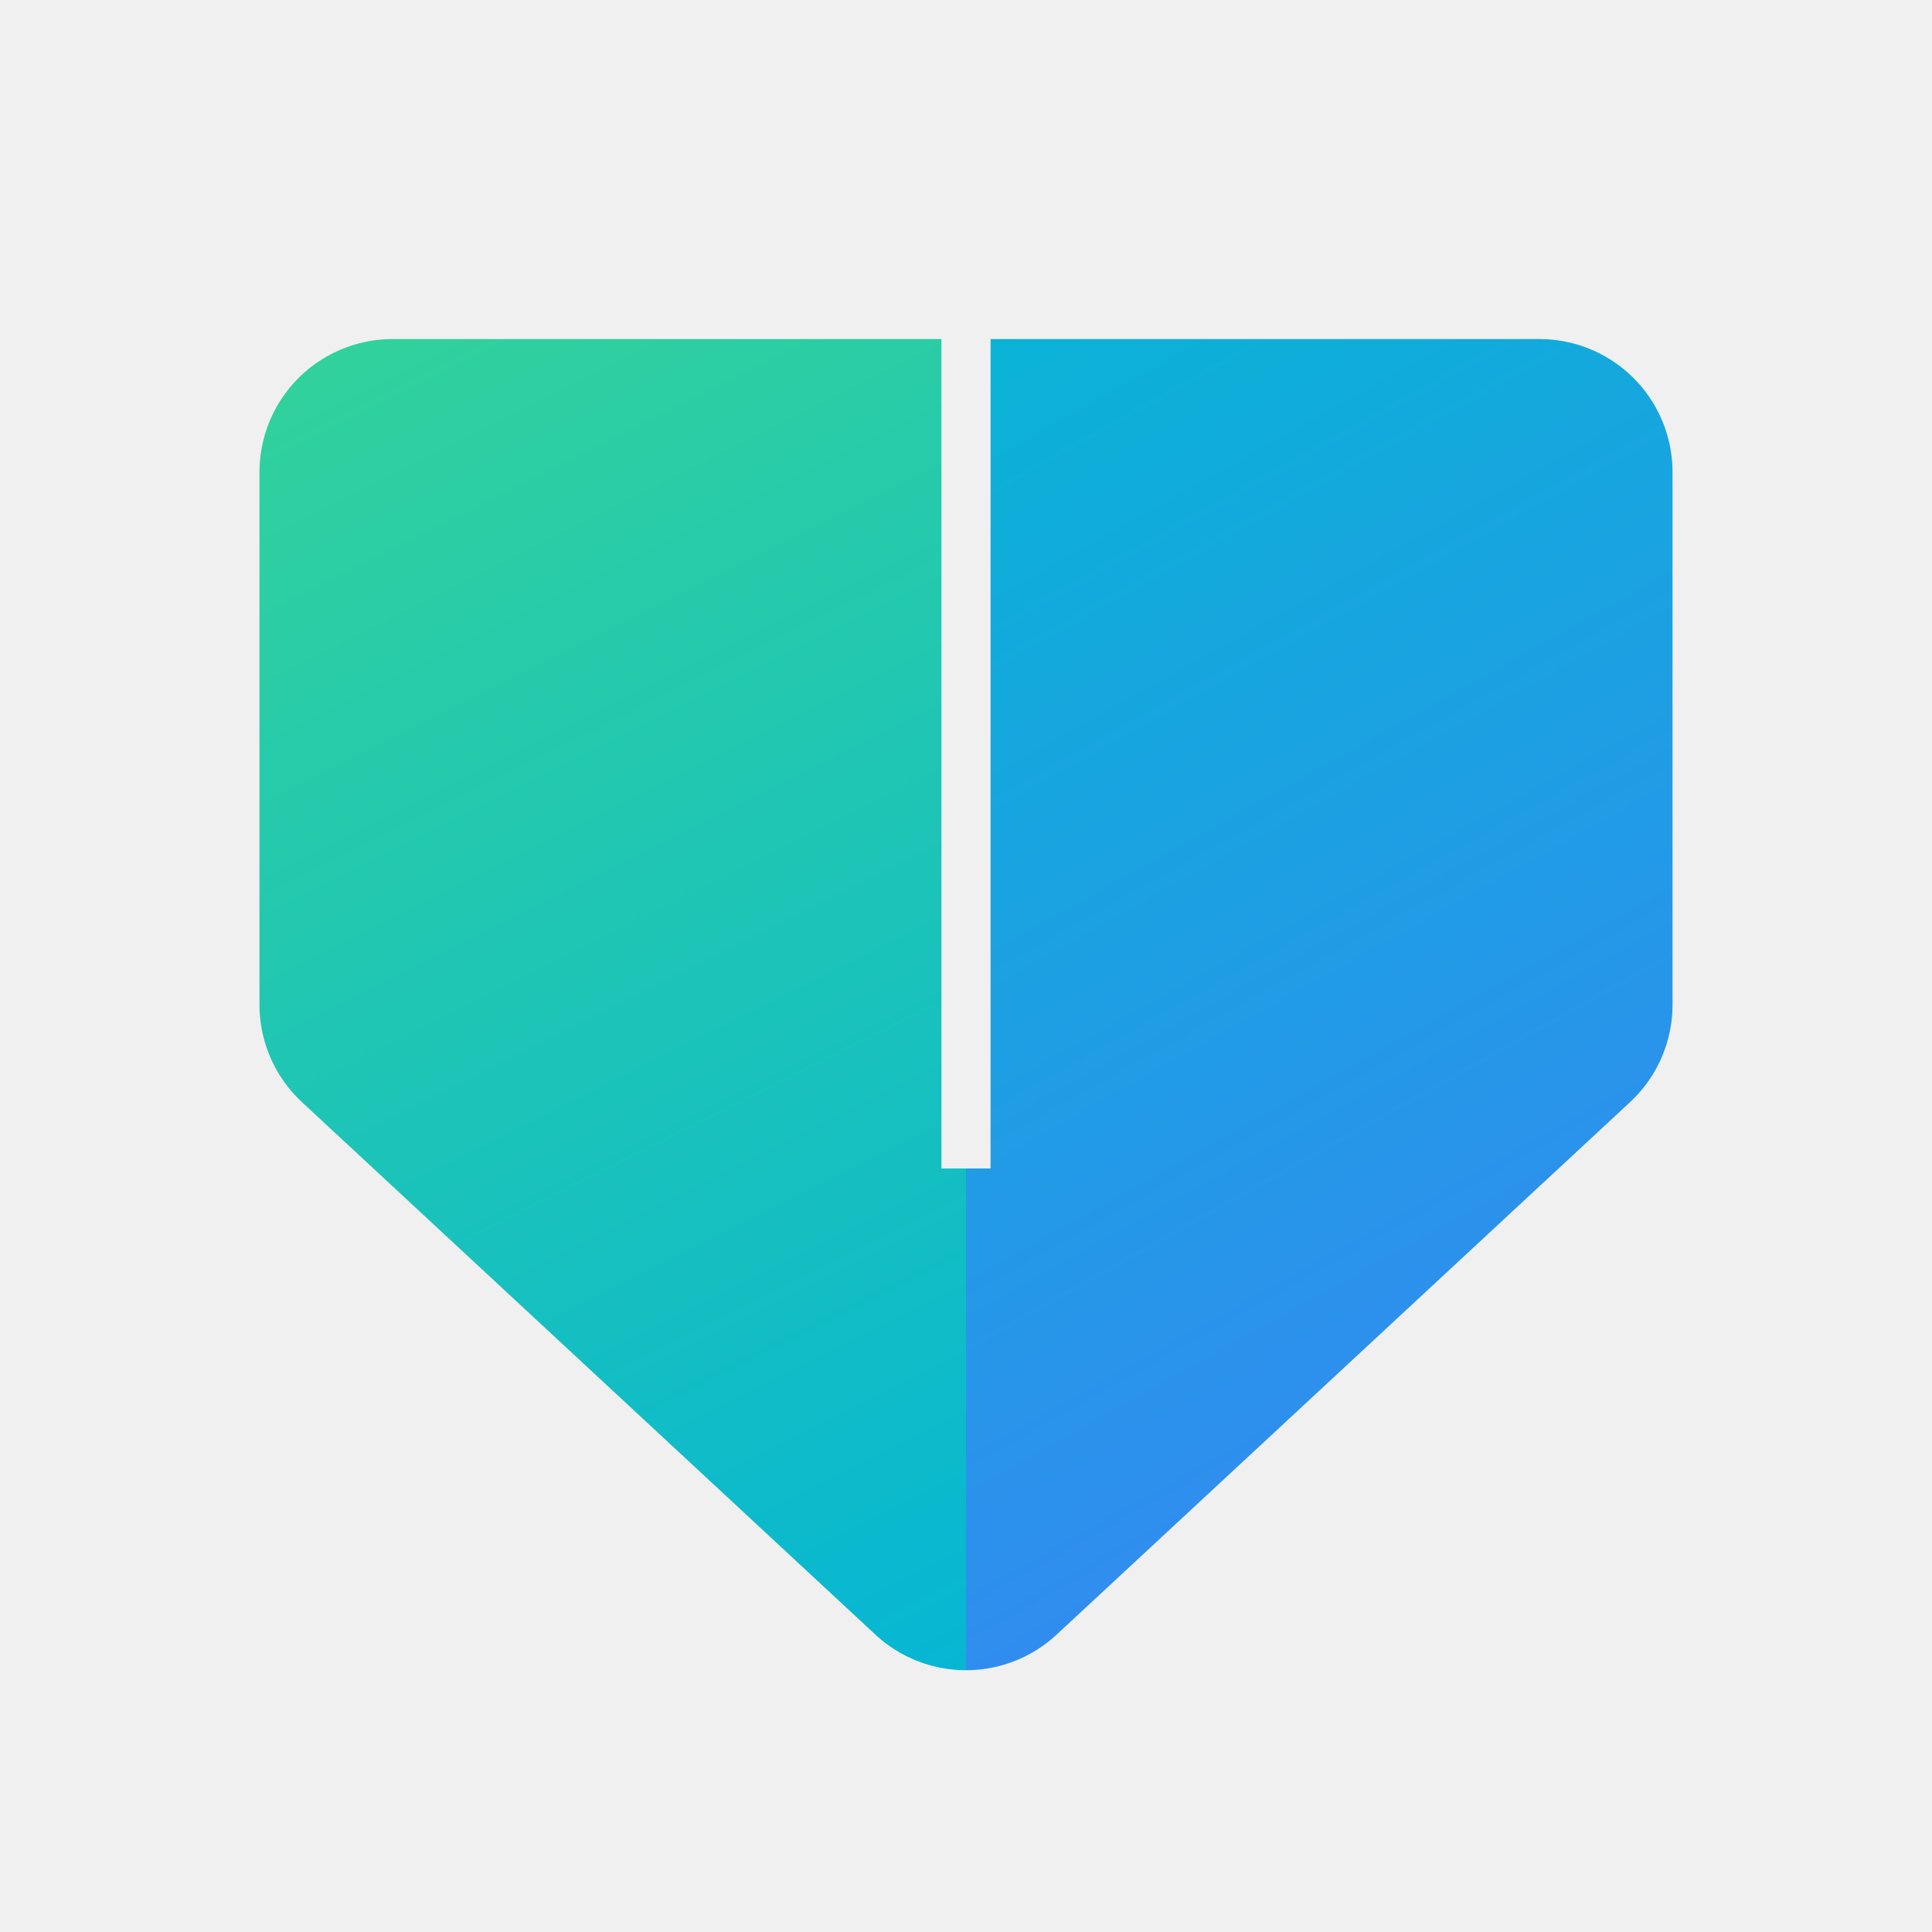
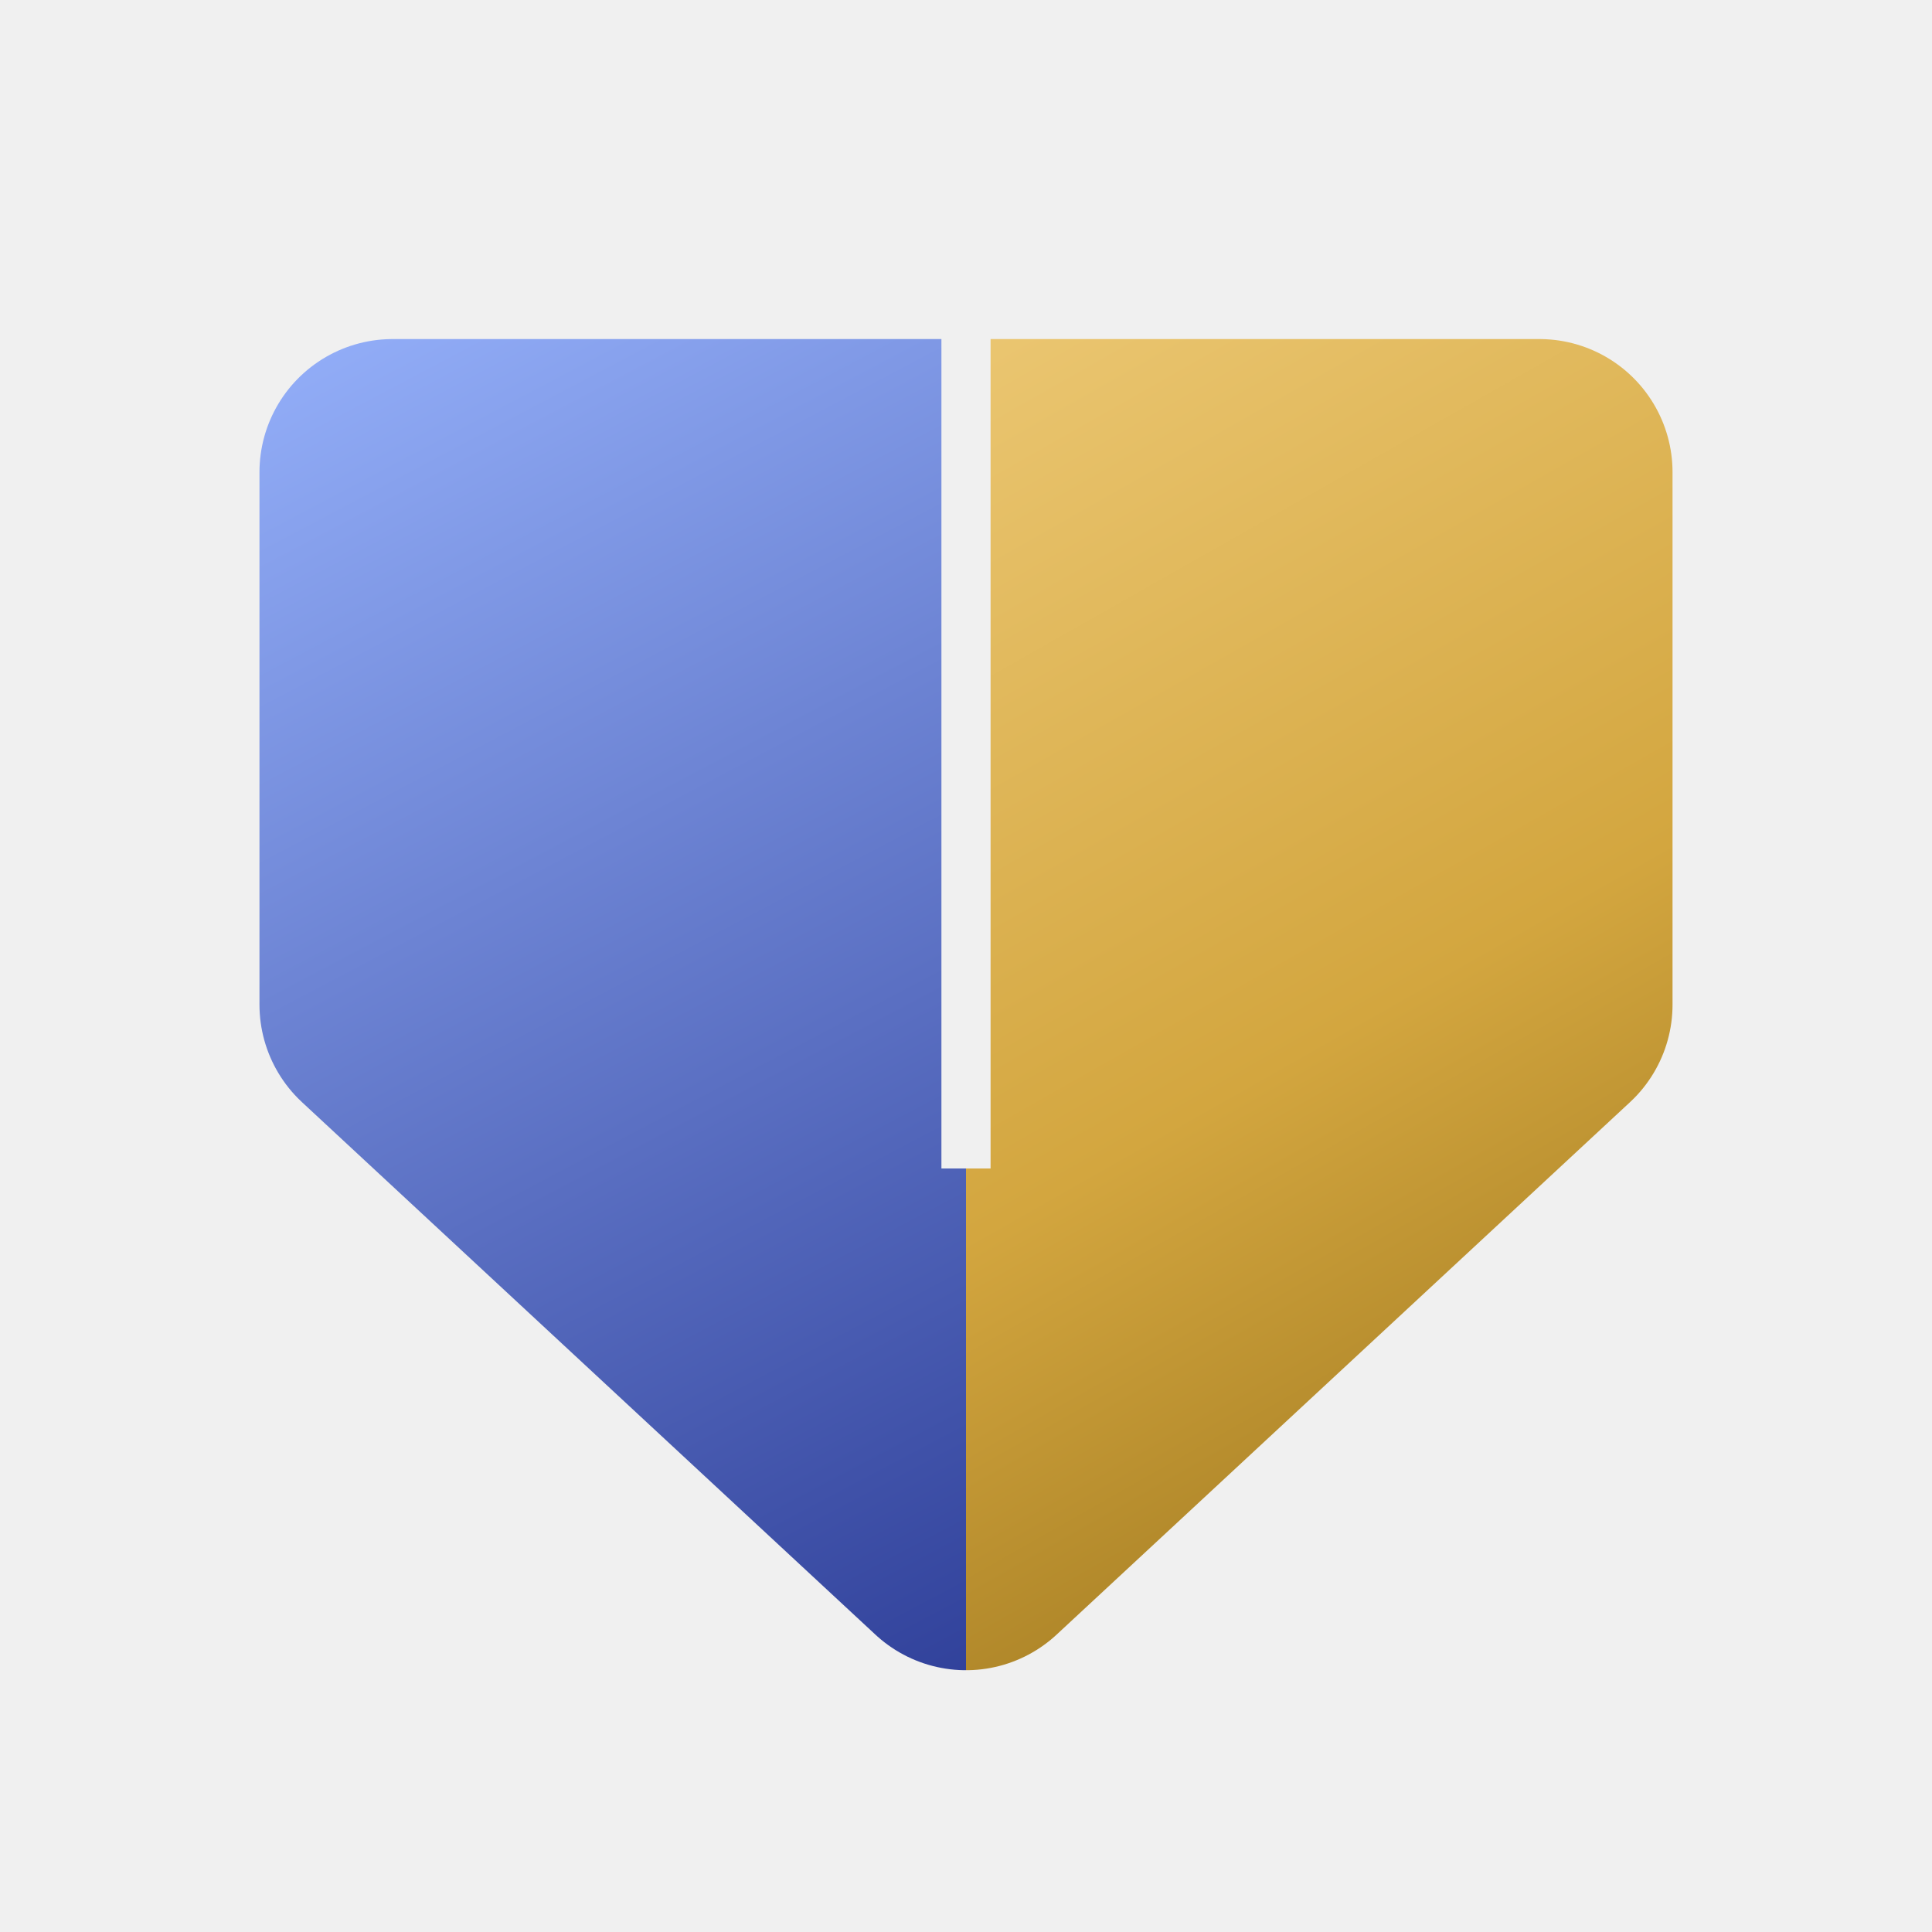
<svg xmlns="http://www.w3.org/2000/svg" width="512" height="512" viewBox="0 0 100 100">
  <defs>
-     <linearGradient id="L" x1="18" y1="18" x2="52" y2="86" gradientUnits="userSpaceOnUse">
-       <stop offset="0" stop-color="#34d399" />
-       <stop offset="1" stop-color="#06b6d4" />
+     <linearGradient id="L" x1="16" y1="16" x2="54" y2="88" gradientUnits="userSpaceOnUse">
+       <stop offset="0" stop-color="#9ab6ff" />
+       <stop offset="1" stop-color="#2d3d97" />
    </linearGradient>
-     <linearGradient id="R" x1="48" y1="18" x2="86" y2="86" gradientUnits="userSpaceOnUse">
-       <stop offset="0" stop-color="#06b6d4" />
-       <stop offset="1" stop-color="#3b82f6" />
+     <linearGradient id="R" x1="46" y1="14" x2="88" y2="88" gradientUnits="userSpaceOnUse">
+       <stop offset="0" stop-color="#f0cd7c" />
+       <stop offset="0.55" stop-color="#d3a63f" />
+       <stop offset="1" stop-color="#8f6a15" />
    </linearGradient>
    <mask id="M">
      <path d="M22 28 H78 V54 L50 80 L22 54 Z" fill="#fff" stroke="#fff" stroke-width="13" stroke-linejoin="round" paint-order="stroke" />
      <rect x="48.8" y="0" width="2.4" height="62" fill="#000" />
    </mask>
  </defs>
  <g transform="translate(-3 -5.24) scale(1.06)">
    <g mask="url(#M)">
      <rect x="0" y="0" width="50" height="100" fill="url(#L)" />
      <rect x="50" y="0" width="50" height="100" fill="url(#R)" />
    </g>
  </g>
</svg>
